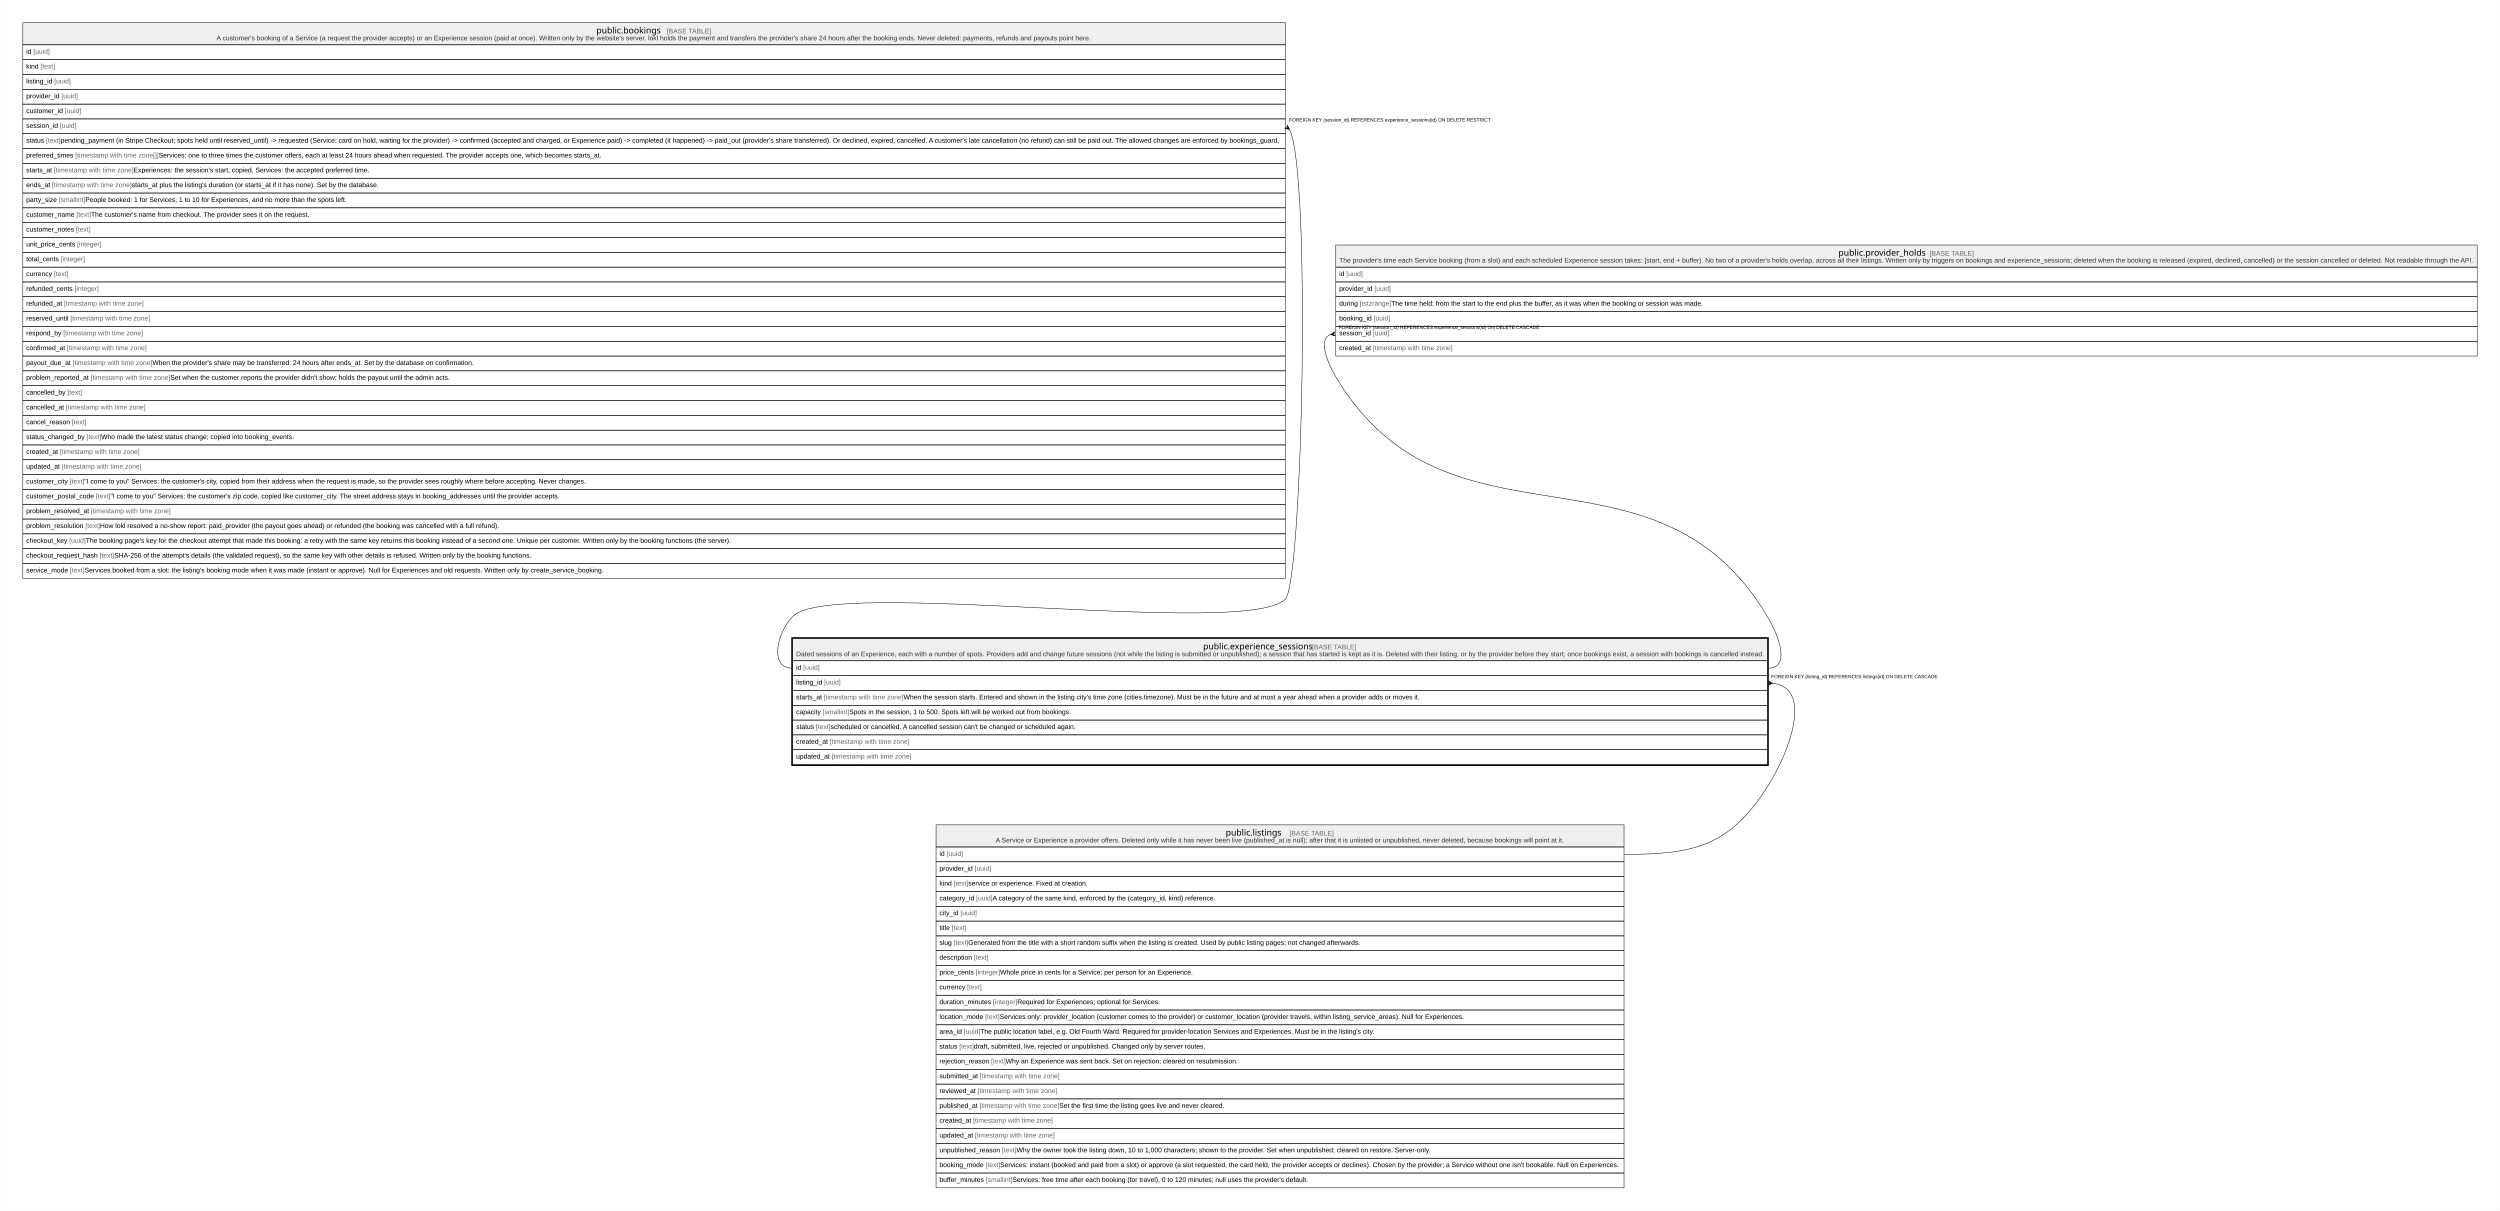
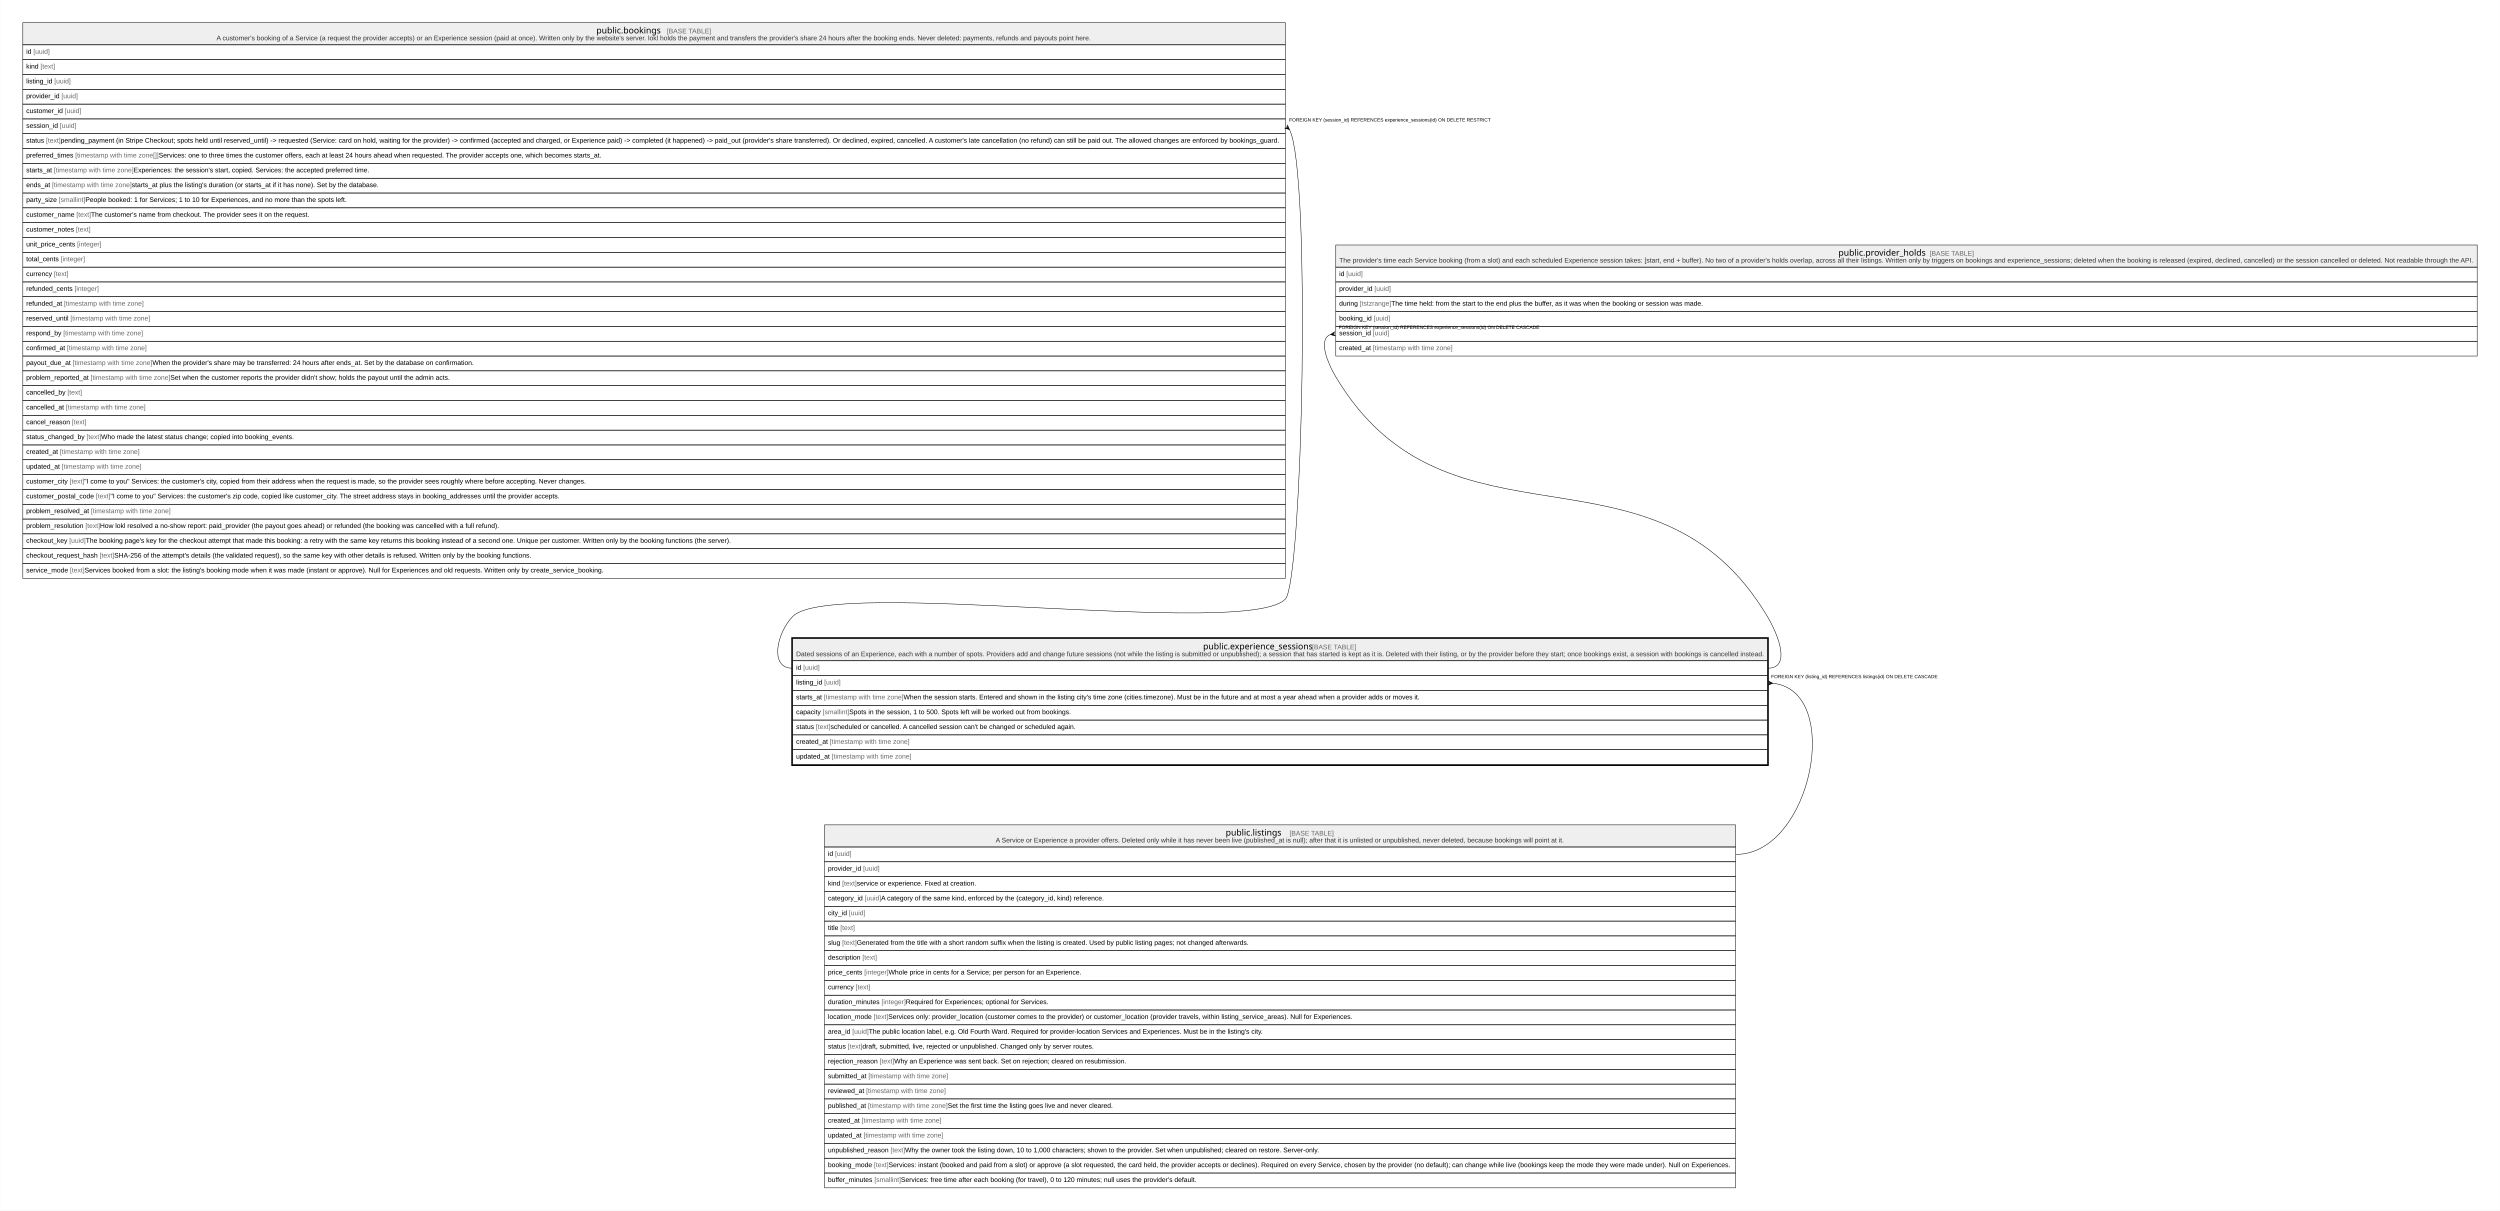
<svg xmlns="http://www.w3.org/2000/svg" width="5196pt" height="2516pt" viewBox="0.00 0.00 5195.53 2516.00">
  <g id="graph0" class="graph" transform="scale(1 1) rotate(0) translate(4 2512)">
    <polygon fill="white" stroke="none" points="-4,4 -4,-2512 5191.53,-2512 5191.53,4 -4,4" />
    <g id="node1" class="node">
      <polygon fill="#efefef" stroke="none" points="1643.39,-1138.6 1643.39,-1184.6 3669.02,-1184.6 3669.02,-1138.6 1643.39,-1138.6" />
      <polygon fill="none" stroke="black" points="1643.39,-1138.6 1643.39,-1184.6 3669.02,-1184.6 3669.02,-1138.6 1643.39,-1138.6" />
      <text text-anchor="start" x="2496.24" y="-1162.4" font-family="Arial Bold" font-size="18.00">public.experience_sessions</text>
      <text text-anchor="start" x="2691.68" y="-1162.4" font-family="Arial" font-size="14.00">    </text>
      <text text-anchor="start" x="2722.8" y="-1162.4" font-family="Arial" font-size="14.00" fill="#666666">[BASE TABLE]</text>
      <text text-anchor="start" x="1650.39" y="-1148" font-family="Arial" font-size="14.00" fill="#333333">Dated sessions of an Experience, each with a number of spots. Providers add and change future sessions (not while the listing is submitted or unpublished); a session that has started is kept as it is. Deleted with their listing, or by the provider before they start; once bookings exist, a session with bookings is cancelled instead.</text>
      <polygon fill="none" stroke="black" points="1643.39,-1107.8 1643.39,-1138.6 3669.02,-1138.6 3669.02,-1107.8 1643.39,-1107.8" />
      <text text-anchor="start" x="1650.39" y="-1120" font-family="Arial" font-size="14.00">id </text>
      <text text-anchor="start" x="1665.17" y="-1120" font-family="Arial" font-size="14.00" fill="#666666">[uuid]</text>
      <polygon fill="none" stroke="black" points="1643.39,-1077 1643.39,-1107.8 3669.02,-1107.8 3669.02,-1077 1643.39,-1077" />
      <text text-anchor="start" x="1650.39" y="-1089.2" font-family="Arial" font-size="14.00">listing_id </text>
      <text text-anchor="start" x="1708.75" y="-1089.2" font-family="Arial" font-size="14.00" fill="#666666">[uuid]</text>
      <polygon fill="none" stroke="black" points="1643.39,-1046.2 1643.39,-1077 3669.02,-1077 3669.02,-1046.2 1643.39,-1046.2" />
      <text text-anchor="start" x="1650.39" y="-1058.4" font-family="Arial" font-size="14.00">starts_at </text>
      <text text-anchor="start" x="1707.96" y="-1058.4" font-family="Arial" font-size="14.00" fill="#666666">[timestamp with time zone]</text>
      <text text-anchor="start" x="1873.69" y="-1058.4" font-family="Arial" font-size="14.00"> When the session starts. Entered and shown in the listing city's time zone (cities.timezone). Must be in the future and at most a year ahead when a provider adds or moves it.</text>
      <polygon fill="none" stroke="black" points="1643.39,-1015.4 1643.39,-1046.2 3669.02,-1046.2 3669.02,-1015.4 1643.39,-1015.4" />
      <text text-anchor="start" x="1650.39" y="-1027.6" font-family="Arial" font-size="14.00">capacity </text>
      <text text-anchor="start" x="1705.63" y="-1027.6" font-family="Arial" font-size="14.00" fill="#666666">[smallint]</text>
      <text text-anchor="start" x="1760.87" y="-1027.6" font-family="Arial" font-size="14.00"> Spots in the session, 1 to 500. Spots left will be worked out from bookings.</text>
      <polygon fill="none" stroke="black" points="1643.39,-984.6 1643.39,-1015.4 3669.02,-1015.4 3669.02,-984.6 1643.39,-984.6" />
      <text text-anchor="start" x="1650.39" y="-996.8" font-family="Arial" font-size="14.00">status </text>
      <text text-anchor="start" x="1691.63" y="-996.8" font-family="Arial" font-size="14.00" fill="#666666">[text]</text>
      <text text-anchor="start" x="1721.97" y="-996.8" font-family="Arial" font-size="14.00"> scheduled or cancelled. A cancelled session can't be changed or scheduled again.</text>
      <polygon fill="none" stroke="black" points="1643.39,-953.8 1643.39,-984.6 3669.02,-984.6 3669.02,-953.8 1643.39,-953.8" />
      <text text-anchor="start" x="1650.39" y="-966" font-family="Arial" font-size="14.00">created_at </text>
      <text text-anchor="start" x="1720.43" y="-966" font-family="Arial" font-size="14.00" fill="#666666">[timestamp with time zone]</text>
      <polygon fill="none" stroke="black" points="1643.39,-923 1643.39,-953.8 3669.02,-953.8 3669.02,-923 1643.39,-923" />
      <text text-anchor="start" x="1650.39" y="-935.2" font-family="Arial" font-size="14.00">updated_at </text>
      <text text-anchor="start" x="1724.34" y="-935.2" font-family="Arial" font-size="14.00" fill="#666666">[timestamp with time zone]</text>
      <polygon fill="none" stroke="black" stroke-width="3" points="1641.89,-921.5 1641.89,-1186.1 3670.52,-1186.1 3670.52,-921.5 1641.89,-921.5" />
    </g>
    <g id="node4" class="node">
-       <polygon fill="#efefef" stroke="none" points="1941.25,-751.6 1941.25,-797.6 3371.15,-797.6 3371.15,-751.6 1941.25,-751.6" />
-       <polygon fill="none" stroke="black" points="1941.25,-751.6 1941.25,-797.6 3371.15,-797.6 3371.15,-751.6 1941.25,-751.6" />
+       <polygon fill="#efefef" stroke="none" points="1709.52,-751.6 1709.52,-797.6 3602.89,-797.6 3602.89,-751.6 1709.52,-751.6" />
+       <polygon fill="none" stroke="black" points="1709.52,-751.6 1709.52,-797.6 3602.89,-797.6 3602.89,-751.6 1709.52,-751.6" />
      <text text-anchor="start" x="2543.21" y="-775.4" font-family="Arial Bold" font-size="18.00">public.listings</text>
      <text text-anchor="start" x="2644.71" y="-775.4" font-family="Arial" font-size="14.00">    </text>
      <text text-anchor="start" x="2675.83" y="-775.4" font-family="Arial" font-size="14.00" fill="#666666">[BASE TABLE]</text>
      <text text-anchor="start" x="2065.15" y="-761" font-family="Arial" font-size="14.00" fill="#333333">A Service or Experience a provider offers. Deleted only while it has never been live (published_at is null); after that it is unlisted or unpublished, never deleted, because bookings will point at it.</text>
-       <polygon fill="none" stroke="black" points="1941.25,-720.8 1941.25,-751.6 3371.15,-751.6 3371.15,-720.8 1941.25,-720.8" />
-       <text text-anchor="start" x="1948.25" y="-733" font-family="Arial" font-size="14.00">id </text>
-       <text text-anchor="start" x="1963.04" y="-733" font-family="Arial" font-size="14.00" fill="#666666">[uuid]</text>
-       <polygon fill="none" stroke="black" points="1941.25,-690 1941.25,-720.8 3371.15,-720.8 3371.15,-690 1941.25,-690" />
-       <text text-anchor="start" x="1948.25" y="-702.2" font-family="Arial" font-size="14.00">provider_id </text>
-       <text text-anchor="start" x="2021.41" y="-702.2" font-family="Arial" font-size="14.00" fill="#666666">[uuid]</text>
-       <polygon fill="none" stroke="black" points="1941.25,-659.2 1941.25,-690 3371.15,-690 3371.15,-659.2 1941.25,-659.2" />
-       <text text-anchor="start" x="1948.25" y="-671.4" font-family="Arial" font-size="14.00">kind </text>
-       <text text-anchor="start" x="1977.83" y="-671.4" font-family="Arial" font-size="14.00" fill="#666666">[text]</text>
-       <text text-anchor="start" x="2008.17" y="-671.4" font-family="Arial" font-size="14.00"> service or experience. Fixed at creation.</text>
-       <polygon fill="none" stroke="black" points="1941.25,-628.4 1941.25,-659.2 3371.15,-659.2 3371.15,-628.4 1941.25,-628.4" />
-       <text text-anchor="start" x="1948.25" y="-640.6" font-family="Arial" font-size="14.00">category_id </text>
-       <text text-anchor="start" x="2024.52" y="-640.6" font-family="Arial" font-size="14.00" fill="#666666">[uuid]</text>
-       <text text-anchor="start" x="2058.77" y="-640.6" font-family="Arial" font-size="14.00"> A category of the same kind, enforced by the (category_id, kind) reference.</text>
-       <polygon fill="none" stroke="black" points="1941.25,-597.6 1941.25,-628.4 3371.15,-628.4 3371.15,-597.6 1941.25,-597.6" />
-       <text text-anchor="start" x="1948.25" y="-609.8" font-family="Arial" font-size="14.00">city_id </text>
-       <text text-anchor="start" x="1991.83" y="-609.8" font-family="Arial" font-size="14.00" fill="#666666">[uuid]</text>
-       <polygon fill="none" stroke="black" points="1941.25,-566.8 1941.25,-597.6 3371.15,-597.6 3371.15,-566.8 1941.25,-566.8" />
-       <text text-anchor="start" x="1948.25" y="-579" font-family="Arial" font-size="14.00">title </text>
-       <text text-anchor="start" x="1973.93" y="-579" font-family="Arial" font-size="14.00" fill="#666666">[text]</text>
-       <polygon fill="none" stroke="black" points="1941.25,-536 1941.25,-566.8 3371.15,-566.8 3371.15,-536 1941.25,-536" />
-       <text text-anchor="start" x="1948.25" y="-548.2" font-family="Arial" font-size="14.00">slug </text>
-       <text text-anchor="start" x="1977.83" y="-548.2" font-family="Arial" font-size="14.00" fill="#666666">[text]</text>
-       <text text-anchor="start" x="2008.17" y="-548.2" font-family="Arial" font-size="14.00"> Generated from the title with a short random suffix when the listing is created. Used by public listing pages; not changed afterwards.</text>
-       <polygon fill="none" stroke="black" points="1941.25,-505.2 1941.25,-536 3371.15,-536 3371.15,-505.2 1941.25,-505.2" />
-       <text text-anchor="start" x="1948.25" y="-517.4" font-family="Arial" font-size="14.00">description </text>
-       <text text-anchor="start" x="2019.85" y="-517.4" font-family="Arial" font-size="14.00" fill="#666666">[text]</text>
-       <polygon fill="none" stroke="black" points="1941.25,-474.4 1941.25,-505.2 3371.15,-505.2 3371.15,-474.4 1941.25,-474.4" />
-       <text text-anchor="start" x="1948.25" y="-486.6" font-family="Arial" font-size="14.00">price_cents </text>
-       <text text-anchor="start" x="2023.74" y="-486.6" font-family="Arial" font-size="14.00" fill="#666666">[integer]</text>
-       <text text-anchor="start" x="2074.32" y="-486.6" font-family="Arial" font-size="14.00"> Whole price in cents for a Service; per person for an Experience.</text>
-       <polygon fill="none" stroke="black" points="1941.25,-443.6 1941.25,-474.4 3371.15,-474.4 3371.15,-443.6 1941.25,-443.6" />
-       <text text-anchor="start" x="1948.25" y="-455.8" font-family="Arial" font-size="14.00">currency </text>
-       <text text-anchor="start" x="2005.83" y="-455.8" font-family="Arial" font-size="14.00" fill="#666666">[text]</text>
-       <polygon fill="none" stroke="black" points="1941.25,-412.8 1941.25,-443.6 3371.15,-443.6 3371.15,-412.8 1941.25,-412.8" />
-       <text text-anchor="start" x="1948.25" y="-425" font-family="Arial" font-size="14.00">duration_minutes </text>
-       <text text-anchor="start" x="2059.54" y="-425" font-family="Arial" font-size="14.00" fill="#666666">[integer]</text>
-       <text text-anchor="start" x="2110.13" y="-425" font-family="Arial" font-size="14.00"> Required for Experiences; optional for Services.</text>
-       <polygon fill="none" stroke="black" points="1941.25,-382 1941.25,-412.8 3371.15,-412.8 3371.15,-382 1941.25,-382" />
-       <text text-anchor="start" x="1948.25" y="-394.2" font-family="Arial" font-size="14.00">location_mode </text>
-       <text text-anchor="start" x="2043.21" y="-394.2" font-family="Arial" font-size="14.00" fill="#666666">[text]</text>
-       <text text-anchor="start" x="2073.55" y="-394.2" font-family="Arial" font-size="14.00"> Services only: provider_location (customer comes to the provider) or customer_location (provider travels, within listing_service_areas). Null for Experiences.</text>
-       <polygon fill="none" stroke="black" points="1941.25,-351.2 1941.25,-382 3371.15,-382 3371.15,-351.2 1941.25,-351.2" />
-       <text text-anchor="start" x="1948.25" y="-363.4" font-family="Arial" font-size="14.00">area_id </text>
-       <text text-anchor="start" x="1998.85" y="-363.4" font-family="Arial" font-size="14.00" fill="#666666">[uuid]</text>
-       <text text-anchor="start" x="2033.1" y="-363.4" font-family="Arial" font-size="14.00"> The public location label, e.g. Old Fourth Ward. Required for provider-location Services and Experiences. Must be in the listing's city.</text>
-       <polygon fill="none" stroke="black" points="1941.25,-320.4 1941.25,-351.2 3371.15,-351.2 3371.15,-320.4 1941.25,-320.4" />
-       <text text-anchor="start" x="1948.25" y="-332.6" font-family="Arial" font-size="14.00">status </text>
-       <text text-anchor="start" x="1989.5" y="-332.6" font-family="Arial" font-size="14.00" fill="#666666">[text]</text>
-       <text text-anchor="start" x="2019.84" y="-332.6" font-family="Arial" font-size="14.00"> draft, submitted, live, rejected or unpublished. Changed only by server routes.</text>
-       <polygon fill="none" stroke="black" points="1941.25,-289.6 1941.25,-320.4 3371.15,-320.4 3371.15,-289.6 1941.25,-289.6" />
-       <text text-anchor="start" x="1948.25" y="-301.8" font-family="Arial" font-size="14.00">rejection_reason </text>
-       <text text-anchor="start" x="2055.65" y="-301.8" font-family="Arial" font-size="14.00" fill="#666666">[text]</text>
-       <text text-anchor="start" x="2086" y="-301.8" font-family="Arial" font-size="14.00"> Why an Experience was sent back. Set on rejection; cleared on resubmission.</text>
-       <polygon fill="none" stroke="black" points="1941.25,-258.8 1941.25,-289.6 3371.15,-289.6 3371.15,-258.8 1941.25,-258.8" />
-       <text text-anchor="start" x="1948.25" y="-271" font-family="Arial" font-size="14.00">submitted_at </text>
-       <text text-anchor="start" x="2032.3" y="-271" font-family="Arial" font-size="14.00" fill="#666666">[timestamp with time zone]</text>
-       <polygon fill="none" stroke="black" points="1941.25,-228 1941.25,-258.8 3371.15,-258.8 3371.15,-228 1941.25,-228" />
-       <text text-anchor="start" x="1948.25" y="-240.2" font-family="Arial" font-size="14.00">reviewed_at </text>
-       <text text-anchor="start" x="2027.63" y="-240.2" font-family="Arial" font-size="14.00" fill="#666666">[timestamp with time zone]</text>
-       <polygon fill="none" stroke="black" points="1941.25,-197.2 1941.25,-228 3371.15,-228 3371.15,-197.2 1941.25,-197.2" />
-       <text text-anchor="start" x="1948.25" y="-209.4" font-family="Arial" font-size="14.00">published_at </text>
-       <text text-anchor="start" x="2031.54" y="-209.4" font-family="Arial" font-size="14.00" fill="#666666">[timestamp with time zone]</text>
-       <text text-anchor="start" x="2197.27" y="-209.4" font-family="Arial" font-size="14.00"> Set the first time the listing goes live and never cleared.</text>
-       <polygon fill="none" stroke="black" points="1941.25,-166.4 1941.25,-197.2 3371.15,-197.2 3371.15,-166.4 1941.25,-166.4" />
-       <text text-anchor="start" x="1948.25" y="-178.6" font-family="Arial" font-size="14.00">created_at </text>
-       <text text-anchor="start" x="2018.3" y="-178.6" font-family="Arial" font-size="14.00" fill="#666666">[timestamp with time zone]</text>
-       <polygon fill="none" stroke="black" points="1941.25,-135.6 1941.25,-166.4 3371.15,-166.4 3371.15,-135.6 1941.25,-135.6" />
-       <text text-anchor="start" x="1948.25" y="-147.8" font-family="Arial" font-size="14.00">updated_at </text>
-       <text text-anchor="start" x="2022.21" y="-147.8" font-family="Arial" font-size="14.00" fill="#666666">[timestamp with time zone]</text>
-       <polygon fill="none" stroke="black" points="1941.25,-104.8 1941.25,-135.6 3371.15,-135.6 3371.15,-104.8 1941.25,-104.8" />
-       <text text-anchor="start" x="1948.25" y="-117" font-family="Arial" font-size="14.00">unpublished_reason </text>
-       <text text-anchor="start" x="2078.25" y="-117" font-family="Arial" font-size="14.00" fill="#666666">[text]</text>
-       <text text-anchor="start" x="2108.59" y="-117" font-family="Arial" font-size="14.00"> Why the owner took the listing down, 10 to 1,000 characters; shown to the provider. Set when unpublished; cleared on restore. Server-only.</text>
-       <polygon fill="none" stroke="black" points="1941.25,-74 1941.25,-104.8 3371.15,-104.8 3371.15,-74 1941.25,-74" />
-       <text text-anchor="start" x="1948.25" y="-86.2" font-family="Arial" font-size="14.00">booking_mode </text>
-       <text text-anchor="start" x="2043.99" y="-86.2" font-family="Arial" font-size="14.00" fill="#666666">[text]</text>
-       <text text-anchor="start" x="2074.34" y="-86.2" font-family="Arial" font-size="14.00"> Services: instant (booked and paid from a slot) or approve (a slot requested, the card held, the provider accepts or declines). Chosen by the provider; a Service without one isn't bookable. Null on Experiences.</text>
-       <polygon fill="none" stroke="black" points="1941.25,-43.2 1941.25,-74 3371.15,-74 3371.15,-43.2 1941.25,-43.2" />
-       <text text-anchor="start" x="1948.25" y="-55.4" font-family="Arial" font-size="14.00">buffer_minutes </text>
-       <text text-anchor="start" x="2044.75" y="-55.4" font-family="Arial" font-size="14.00" fill="#666666">[smallint]</text>
-       <text text-anchor="start" x="2099.98" y="-55.4" font-family="Arial" font-size="14.00"> Services: free time after each booking (for travel), 0 to 120 minutes; null uses the provider's default.</text>
+       <polygon fill="none" stroke="black" points="1709.52,-720.8 1709.52,-751.6 3602.89,-751.6 3602.89,-720.8 1709.52,-720.8" />
+       <text text-anchor="start" x="1716.52" y="-733" font-family="Arial" font-size="14.00">id </text>
+       <text text-anchor="start" x="1731.31" y="-733" font-family="Arial" font-size="14.00" fill="#666666">[uuid]</text>
+       <polygon fill="none" stroke="black" points="1709.52,-690 1709.52,-720.8 3602.89,-720.8 3602.89,-690 1709.52,-690" />
+       <text text-anchor="start" x="1716.52" y="-702.2" font-family="Arial" font-size="14.00">provider_id </text>
+       <text text-anchor="start" x="1789.67" y="-702.2" font-family="Arial" font-size="14.00" fill="#666666">[uuid]</text>
+       <polygon fill="none" stroke="black" points="1709.52,-659.2 1709.52,-690 3602.89,-690 3602.89,-659.2 1709.52,-659.2" />
+       <text text-anchor="start" x="1716.52" y="-671.4" font-family="Arial" font-size="14.00">kind </text>
+       <text text-anchor="start" x="1746.09" y="-671.4" font-family="Arial" font-size="14.00" fill="#666666">[text]</text>
+       <text text-anchor="start" x="1776.44" y="-671.4" font-family="Arial" font-size="14.00"> service or experience. Fixed at creation.</text>
+       <polygon fill="none" stroke="black" points="1709.52,-628.4 1709.52,-659.2 3602.89,-659.2 3602.89,-628.4 1709.52,-628.4" />
+       <text text-anchor="start" x="1716.52" y="-640.6" font-family="Arial" font-size="14.00">category_id </text>
+       <text text-anchor="start" x="1792.79" y="-640.6" font-family="Arial" font-size="14.00" fill="#666666">[uuid]</text>
+       <text text-anchor="start" x="1827.04" y="-640.6" font-family="Arial" font-size="14.00"> A category of the same kind, enforced by the (category_id, kind) reference.</text>
+       <polygon fill="none" stroke="black" points="1709.52,-597.6 1709.52,-628.4 3602.89,-628.4 3602.89,-597.6 1709.52,-597.6" />
+       <text text-anchor="start" x="1716.52" y="-609.8" font-family="Arial" font-size="14.00">city_id </text>
+       <text text-anchor="start" x="1760.09" y="-609.8" font-family="Arial" font-size="14.00" fill="#666666">[uuid]</text>
+       <polygon fill="none" stroke="black" points="1709.52,-566.8 1709.52,-597.6 3602.89,-597.6 3602.89,-566.8 1709.52,-566.8" />
+       <text text-anchor="start" x="1716.52" y="-579" font-family="Arial" font-size="14.00">title </text>
+       <text text-anchor="start" x="1742.2" y="-579" font-family="Arial" font-size="14.00" fill="#666666">[text]</text>
+       <polygon fill="none" stroke="black" points="1709.52,-536 1709.52,-566.8 3602.89,-566.8 3602.89,-536 1709.52,-536" />
+       <text text-anchor="start" x="1716.52" y="-548.2" font-family="Arial" font-size="14.00">slug </text>
+       <text text-anchor="start" x="1746.09" y="-548.2" font-family="Arial" font-size="14.00" fill="#666666">[text]</text>
+       <text text-anchor="start" x="1776.44" y="-548.2" font-family="Arial" font-size="14.00"> Generated from the title with a short random suffix when the listing is created. Used by public listing pages; not changed afterwards.</text>
+       <polygon fill="none" stroke="black" points="1709.52,-505.2 1709.52,-536 3602.89,-536 3602.89,-505.2 1709.52,-505.2" />
+       <text text-anchor="start" x="1716.52" y="-517.4" font-family="Arial" font-size="14.00">description </text>
+       <text text-anchor="start" x="1788.11" y="-517.4" font-family="Arial" font-size="14.00" fill="#666666">[text]</text>
+       <polygon fill="none" stroke="black" points="1709.52,-474.4 1709.52,-505.2 3602.89,-505.2 3602.89,-474.4 1709.52,-474.4" />
+       <text text-anchor="start" x="1716.52" y="-486.6" font-family="Arial" font-size="14.00">price_cents </text>
+       <text text-anchor="start" x="1792" y="-486.6" font-family="Arial" font-size="14.00" fill="#666666">[integer]</text>
+       <text text-anchor="start" x="1842.59" y="-486.6" font-family="Arial" font-size="14.00"> Whole price in cents for a Service; per person for an Experience.</text>
+       <polygon fill="none" stroke="black" points="1709.52,-443.6 1709.52,-474.4 3602.89,-474.4 3602.89,-443.6 1709.52,-443.6" />
+       <text text-anchor="start" x="1716.52" y="-455.8" font-family="Arial" font-size="14.00">currency </text>
+       <text text-anchor="start" x="1774.09" y="-455.8" font-family="Arial" font-size="14.00" fill="#666666">[text]</text>
+       <polygon fill="none" stroke="black" points="1709.52,-412.8 1709.52,-443.6 3602.89,-443.6 3602.89,-412.8 1709.52,-412.8" />
+       <text text-anchor="start" x="1716.52" y="-425" font-family="Arial" font-size="14.00">duration_minutes </text>
+       <text text-anchor="start" x="1827.81" y="-425" font-family="Arial" font-size="14.00" fill="#666666">[integer]</text>
+       <text text-anchor="start" x="1878.39" y="-425" font-family="Arial" font-size="14.00"> Required for Experiences; optional for Services.</text>
+       <polygon fill="none" stroke="black" points="1709.52,-382 1709.52,-412.8 3602.89,-412.8 3602.89,-382 1709.52,-382" />
+       <text text-anchor="start" x="1716.52" y="-394.2" font-family="Arial" font-size="14.00">location_mode </text>
+       <text text-anchor="start" x="1811.47" y="-394.2" font-family="Arial" font-size="14.00" fill="#666666">[text]</text>
+       <text text-anchor="start" x="1841.82" y="-394.2" font-family="Arial" font-size="14.00"> Services only: provider_location (customer comes to the provider) or customer_location (provider travels, within listing_service_areas). Null for Experiences.</text>
+       <polygon fill="none" stroke="black" points="1709.52,-351.2 1709.52,-382 3602.89,-382 3602.89,-351.2 1709.52,-351.2" />
+       <text text-anchor="start" x="1716.52" y="-363.4" font-family="Arial" font-size="14.00">area_id </text>
+       <text text-anchor="start" x="1767.11" y="-363.4" font-family="Arial" font-size="14.00" fill="#666666">[uuid]</text>
+       <text text-anchor="start" x="1801.36" y="-363.4" font-family="Arial" font-size="14.00"> The public location label, e.g. Old Fourth Ward. Required for provider-location Services and Experiences. Must be in the listing's city.</text>
+       <polygon fill="none" stroke="black" points="1709.52,-320.4 1709.52,-351.2 3602.89,-351.2 3602.89,-320.4 1709.52,-320.4" />
+       <text text-anchor="start" x="1716.52" y="-332.6" font-family="Arial" font-size="14.00">status </text>
+       <text text-anchor="start" x="1757.76" y="-332.6" font-family="Arial" font-size="14.00" fill="#666666">[text]</text>
+       <text text-anchor="start" x="1788.11" y="-332.6" font-family="Arial" font-size="14.00"> draft, submitted, live, rejected or unpublished. Changed only by server routes.</text>
+       <polygon fill="none" stroke="black" points="1709.52,-289.6 1709.52,-320.4 3602.89,-320.4 3602.89,-289.6 1709.52,-289.6" />
+       <text text-anchor="start" x="1716.52" y="-301.8" font-family="Arial" font-size="14.00">rejection_reason </text>
+       <text text-anchor="start" x="1823.92" y="-301.8" font-family="Arial" font-size="14.00" fill="#666666">[text]</text>
+       <text text-anchor="start" x="1854.26" y="-301.8" font-family="Arial" font-size="14.00"> Why an Experience was sent back. Set on rejection; cleared on resubmission.</text>
+       <polygon fill="none" stroke="black" points="1709.52,-258.8 1709.52,-289.6 3602.89,-289.6 3602.89,-258.8 1709.52,-258.8" />
+       <text text-anchor="start" x="1716.52" y="-271" font-family="Arial" font-size="14.00">submitted_at </text>
+       <text text-anchor="start" x="1800.57" y="-271" font-family="Arial" font-size="14.00" fill="#666666">[timestamp with time zone]</text>
+       <polygon fill="none" stroke="black" points="1709.52,-228 1709.52,-258.8 3602.89,-258.8 3602.89,-228 1709.52,-228" />
+       <text text-anchor="start" x="1716.52" y="-240.2" font-family="Arial" font-size="14.00">reviewed_at </text>
+       <text text-anchor="start" x="1795.9" y="-240.2" font-family="Arial" font-size="14.00" fill="#666666">[timestamp with time zone]</text>
+       <polygon fill="none" stroke="black" points="1709.52,-197.2 1709.52,-228 3602.89,-228 3602.89,-197.2 1709.52,-197.2" />
+       <text text-anchor="start" x="1716.52" y="-209.4" font-family="Arial" font-size="14.00">published_at </text>
+       <text text-anchor="start" x="1799.81" y="-209.4" font-family="Arial" font-size="14.00" fill="#666666">[timestamp with time zone]</text>
+       <text text-anchor="start" x="1965.53" y="-209.4" font-family="Arial" font-size="14.00"> Set the first time the listing goes live and never cleared.</text>
+       <polygon fill="none" stroke="black" points="1709.52,-166.4 1709.52,-197.2 3602.89,-197.2 3602.89,-166.4 1709.52,-166.4" />
+       <text text-anchor="start" x="1716.52" y="-178.6" font-family="Arial" font-size="14.00">created_at </text>
+       <text text-anchor="start" x="1786.57" y="-178.6" font-family="Arial" font-size="14.00" fill="#666666">[timestamp with time zone]</text>
+       <polygon fill="none" stroke="black" points="1709.52,-135.6 1709.52,-166.4 3602.89,-166.4 3602.89,-135.6 1709.52,-135.6" />
+       <text text-anchor="start" x="1716.52" y="-147.8" font-family="Arial" font-size="14.00">updated_at </text>
+       <text text-anchor="start" x="1790.48" y="-147.8" font-family="Arial" font-size="14.00" fill="#666666">[timestamp with time zone]</text>
+       <polygon fill="none" stroke="black" points="1709.52,-104.8 1709.52,-135.6 3602.89,-135.6 3602.89,-104.8 1709.52,-104.8" />
+       <text text-anchor="start" x="1716.52" y="-117" font-family="Arial" font-size="14.00">unpublished_reason </text>
+       <text text-anchor="start" x="1846.51" y="-117" font-family="Arial" font-size="14.00" fill="#666666">[text]</text>
+       <text text-anchor="start" x="1876.86" y="-117" font-family="Arial" font-size="14.00"> Why the owner took the listing down, 10 to 1,000 characters; shown to the provider. Set when unpublished; cleared on restore. Server-only.</text>
+       <polygon fill="none" stroke="black" points="1709.52,-74 1709.52,-104.8 3602.89,-104.8 3602.89,-74 1709.52,-74" />
+       <text text-anchor="start" x="1716.52" y="-86.2" font-family="Arial" font-size="14.00">booking_mode </text>
+       <text text-anchor="start" x="1812.26" y="-86.2" font-family="Arial" font-size="14.00" fill="#666666">[text]</text>
+       <text text-anchor="start" x="1842.6" y="-86.2" font-family="Arial" font-size="14.00"> Services: instant (booked and paid from a slot) or approve (a slot requested, the card held, the provider accepts or declines). Required on every Service, chosen by the provider (no default); can change while live (bookings keep the mode they were made under). Null on Experiences.</text>
+       <polygon fill="none" stroke="black" points="1709.52,-43.2 1709.52,-74 3602.89,-74 3602.89,-43.2 1709.52,-43.2" />
+       <text text-anchor="start" x="1716.52" y="-55.4" font-family="Arial" font-size="14.00">buffer_minutes </text>
+       <text text-anchor="start" x="1813.02" y="-55.4" font-family="Arial" font-size="14.00" fill="#666666">[smallint]</text>
+       <text text-anchor="start" x="1868.25" y="-55.4" font-family="Arial" font-size="14.00"> Services: free time after each booking (for travel), 0 to 120 minutes; null uses the provider's default.</text>
    </g>
    <g id="edge3" class="edge">
-       <path fill="none" stroke="black" d="M3680.37,-1091.82C3762.38,-1082.21 3718.5,-954.57 3669.02,-876.8 3590.67,-753.62 3518.15,-736.2 3372.15,-736.2" />
-       <polygon fill="black" stroke="black" points="3680.34,-1091.83 3670.11,-1087.89 3675.02,-1092.12 3670.69,-1092.36 3670.69,-1092.36 3670.69,-1092.36 3675.02,-1092.12 3670.61,-1096.87 3680.34,-1091.83" />
+       <path fill="none" stroke="black" d="M3680.09,-1091.91C3828.15,-1077.26 3761.45,-736.2 3603.89,-736.2" />
+       <polygon fill="black" stroke="black" points="3680.35,-1091.9 3670.14,-1087.89 3675.02,-1092.16 3670.69,-1092.37 3670.69,-1092.37 3670.69,-1092.37 3675.02,-1092.16 3670.57,-1096.88 3680.35,-1091.9" />
      <text text-anchor="start" x="3677.02" y="-1102.4" font-family="Arial" font-size="10.00">FOREIGN KEY (listing_id) REFERENCES listings(id) ON DELETE CASCADE</text>
    </g>
    <g id="node2" class="node">
      <polygon fill="#efefef" stroke="none" points="43.2,-2418.8 43.2,-2464.8 2667.21,-2464.8 2667.21,-2418.8 43.2,-2418.8" />
      <polygon fill="none" stroke="black" points="43.2,-2418.8 43.2,-2464.8 2667.21,-2464.8 2667.21,-2418.8 43.2,-2418.8" />
      <text text-anchor="start" x="1235.21" y="-2442.6" font-family="Arial Bold" font-size="18.00">public.bookings</text>
      <text text-anchor="start" x="1350.71" y="-2442.6" font-family="Arial" font-size="14.00">    </text>
      <text text-anchor="start" x="1381.83" y="-2442.6" font-family="Arial" font-size="14.00" fill="#666666">[BASE TABLE]</text>
      <text text-anchor="start" x="445.76" y="-2428.2" font-family="Arial" font-size="14.00" fill="#333333">A customer's booking of a Service (a request the provider accepts) or an Experience session (paid at once). Written only by the website's server. lokl holds the payment and transfers the provider's share 24 hours after the booking ends. Never deleted: payments, refunds and payouts point here.</text>
      <polygon fill="none" stroke="black" points="43.2,-2388 43.2,-2418.8 2667.21,-2418.8 2667.21,-2388 43.2,-2388" />
      <text text-anchor="start" x="50.2" y="-2400.2" font-family="Arial" font-size="14.00">id </text>
      <text text-anchor="start" x="64.99" y="-2400.2" font-family="Arial" font-size="14.00" fill="#666666">[uuid]</text>
      <polygon fill="none" stroke="black" points="43.2,-2357.2 43.2,-2388 2667.21,-2388 2667.21,-2357.2 43.2,-2357.2" />
      <text text-anchor="start" x="50.2" y="-2369.4" font-family="Arial" font-size="14.00">kind </text>
      <text text-anchor="start" x="79.77" y="-2369.4" font-family="Arial" font-size="14.00" fill="#666666">[text]</text>
      <polygon fill="none" stroke="black" points="43.2,-2326.4 43.2,-2357.2 2667.21,-2357.2 2667.21,-2326.4 43.2,-2326.4" />
      <text text-anchor="start" x="50.2" y="-2338.6" font-family="Arial" font-size="14.00">listing_id </text>
      <text text-anchor="start" x="108.57" y="-2338.6" font-family="Arial" font-size="14.00" fill="#666666">[uuid]</text>
      <polygon fill="none" stroke="black" points="43.2,-2295.6 43.2,-2326.4 2667.21,-2326.4 2667.21,-2295.6 43.2,-2295.6" />
      <text text-anchor="start" x="50.2" y="-2307.8" font-family="Arial" font-size="14.00">provider_id </text>
      <text text-anchor="start" x="123.35" y="-2307.8" font-family="Arial" font-size="14.00" fill="#666666">[uuid]</text>
      <polygon fill="none" stroke="black" points="43.2,-2264.8 43.2,-2295.6 2667.21,-2295.6 2667.21,-2264.8 43.2,-2264.8" />
      <text text-anchor="start" x="50.2" y="-2277" font-family="Arial" font-size="14.00">customer_id </text>
      <text text-anchor="start" x="130.34" y="-2277" font-family="Arial" font-size="14.00" fill="#666666">[uuid]</text>
      <polygon fill="none" stroke="black" points="43.2,-2234 43.2,-2264.8 2667.21,-2264.8 2667.21,-2234 43.2,-2234" />
      <text text-anchor="start" x="50.2" y="-2246.2" font-family="Arial" font-size="14.00">session_id </text>
      <text text-anchor="start" x="120.24" y="-2246.2" font-family="Arial" font-size="14.00" fill="#666666">[uuid]</text>
      <polygon fill="none" stroke="black" points="43.2,-2203.2 43.2,-2234 2667.21,-2234 2667.21,-2203.2 43.2,-2203.2" />
      <text text-anchor="start" x="50.2" y="-2215.4" font-family="Arial" font-size="14.00">status </text>
      <text text-anchor="start" x="91.44" y="-2215.4" font-family="Arial" font-size="14.00" fill="#666666">[text]</text>
      <text text-anchor="start" x="121.79" y="-2215.4" font-family="Arial" font-size="14.00"> pending_payment (in Stripe Checkout; spots held until reserved_until) -&gt; requested (Service: card on hold, waiting for the provider) -&gt; confirmed (accepted and charged, or Experience paid) -&gt; completed (it happened) -&gt; paid_out (provider's share transferred). Or declined, expired, cancelled. A customer's late cancellation (no refund) can still be paid out. The allowed changes are enforced by bookings_guard.</text>
      <polygon fill="none" stroke="black" points="43.2,-2172.4 43.2,-2203.2 2667.21,-2203.2 2667.21,-2172.4 43.2,-2172.4" />
      <text text-anchor="start" x="50.2" y="-2184.6" font-family="Arial" font-size="14.00">preferred_times </text>
      <text text-anchor="start" x="152.13" y="-2184.6" font-family="Arial" font-size="14.00" fill="#666666">[timestamp with time zone[]]</text>
      <text text-anchor="start" x="325.63" y="-2184.6" font-family="Arial" font-size="14.00"> Services: one to three times the customer offers, each at least 24 hours ahead when requested. The provider accepts one, which becomes starts_at.</text>
      <polygon fill="none" stroke="black" points="43.2,-2141.6 43.2,-2172.4 2667.21,-2172.4 2667.21,-2141.6 43.2,-2141.6" />
      <text text-anchor="start" x="50.2" y="-2153.8" font-family="Arial" font-size="14.00">starts_at </text>
      <text text-anchor="start" x="107.78" y="-2153.8" font-family="Arial" font-size="14.00" fill="#666666">[timestamp with time zone]</text>
      <text text-anchor="start" x="273.5" y="-2153.8" font-family="Arial" font-size="14.00"> Experiences: the session's start, copied. Services: the accepted preferred time.</text>
      <polygon fill="none" stroke="black" points="43.2,-2110.8 43.2,-2141.6 2667.21,-2141.6 2667.21,-2110.8 43.2,-2110.8" />
      <text text-anchor="start" x="50.2" y="-2123" font-family="Arial" font-size="14.00">ends_at </text>
      <text text-anchor="start" x="103.91" y="-2123" font-family="Arial" font-size="14.00" fill="#666666">[timestamp with time zone]</text>
      <text text-anchor="start" x="269.63" y="-2123" font-family="Arial" font-size="14.00"> starts_at plus the listing's duration (or starts_at if it has none). Set by the database.</text>
      <polygon fill="none" stroke="black" points="43.2,-2080 43.2,-2110.8 2667.21,-2110.8 2667.21,-2080 43.2,-2080" />
      <text text-anchor="start" x="50.2" y="-2092.2" font-family="Arial" font-size="14.00">party_size </text>
      <text text-anchor="start" x="117.9" y="-2092.2" font-family="Arial" font-size="14.00" fill="#666666">[smallint]</text>
      <text text-anchor="start" x="173.13" y="-2092.2" font-family="Arial" font-size="14.00"> People booked: 1 for Services; 1 to 10 for Experiences, and no more than the spots left.</text>
      <polygon fill="none" stroke="black" points="43.2,-2049.2 43.2,-2080 2667.21,-2080 2667.21,-2049.2 43.2,-2049.2" />
      <text text-anchor="start" x="50.2" y="-2061.4" font-family="Arial" font-size="14.00">customer_name </text>
      <text text-anchor="start" x="154.47" y="-2061.4" font-family="Arial" font-size="14.00" fill="#666666">[text]</text>
      <text text-anchor="start" x="184.81" y="-2061.4" font-family="Arial" font-size="14.00"> The customer's name from checkout. The provider sees it on the request.</text>
      <polygon fill="none" stroke="black" points="43.2,-2018.4 43.2,-2049.2 2667.21,-2049.2 2667.21,-2018.4 43.2,-2018.4" />
      <text text-anchor="start" x="50.2" y="-2030.6" font-family="Arial" font-size="14.00">customer_notes </text>
      <text text-anchor="start" x="153.7" y="-2030.6" font-family="Arial" font-size="14.00" fill="#666666">[text]</text>
      <polygon fill="none" stroke="black" points="43.2,-1987.6 43.2,-2018.4 2667.21,-2018.4 2667.21,-1987.6 43.2,-1987.6" />
      <text text-anchor="start" x="50.2" y="-1999.8" font-family="Arial" font-size="14.00">unit_price_cents </text>
      <text text-anchor="start" x="156.04" y="-1999.8" font-family="Arial" font-size="14.00" fill="#666666">[integer]</text>
      <polygon fill="none" stroke="black" points="43.2,-1956.8 43.2,-1987.6 2667.21,-1987.6 2667.21,-1956.8 43.2,-1956.8" />
      <text text-anchor="start" x="50.2" y="-1969" font-family="Arial" font-size="14.00">total_cents </text>
      <text text-anchor="start" x="121.8" y="-1969" font-family="Arial" font-size="14.00" fill="#666666">[integer]</text>
      <polygon fill="none" stroke="black" points="43.2,-1926 43.2,-1956.8 2667.21,-1956.8 2667.21,-1926 43.2,-1926" />
      <text text-anchor="start" x="50.2" y="-1938.2" font-family="Arial" font-size="14.00">currency </text>
      <text text-anchor="start" x="107.77" y="-1938.2" font-family="Arial" font-size="14.00" fill="#666666">[text]</text>
      <polygon fill="none" stroke="black" points="43.2,-1895.2 43.2,-1926 2667.21,-1926 2667.21,-1895.2 43.2,-1895.2" />
      <text text-anchor="start" x="50.2" y="-1907.4" font-family="Arial" font-size="14.00">refunded_cents </text>
      <text text-anchor="start" x="150.61" y="-1907.4" font-family="Arial" font-size="14.00" fill="#666666">[integer]</text>
      <polygon fill="none" stroke="black" points="43.2,-1864.4 43.2,-1895.2 2667.21,-1895.2 2667.21,-1864.4 43.2,-1864.4" />
      <text text-anchor="start" x="50.2" y="-1876.6" font-family="Arial" font-size="14.00">refunded_at </text>
      <text text-anchor="start" x="128.82" y="-1876.6" font-family="Arial" font-size="14.00" fill="#666666">[timestamp with time zone]</text>
      <polygon fill="none" stroke="black" points="43.2,-1833.6 43.2,-1864.4 2667.21,-1864.4 2667.21,-1833.6 43.2,-1833.6" />
      <text text-anchor="start" x="50.2" y="-1845.8" font-family="Arial" font-size="14.00">reserved_until </text>
      <text text-anchor="start" x="142.03" y="-1845.8" font-family="Arial" font-size="14.00" fill="#666666">[timestamp with time zone]</text>
      <polygon fill="none" stroke="black" points="43.2,-1802.8 43.2,-1833.6 2667.21,-1833.6 2667.21,-1802.8 43.2,-1802.8" />
      <text text-anchor="start" x="50.2" y="-1815" font-family="Arial" font-size="14.00">respond_by </text>
      <text text-anchor="start" x="127.25" y="-1815" font-family="Arial" font-size="14.00" fill="#666666">[timestamp with time zone]</text>
      <polygon fill="none" stroke="black" points="43.2,-1772 43.2,-1802.8 2667.21,-1802.8 2667.21,-1772 43.2,-1772" />
      <text text-anchor="start" x="50.2" y="-1784.2" font-family="Arial" font-size="14.00">confirmed_at </text>
      <text text-anchor="start" x="135.02" y="-1784.2" font-family="Arial" font-size="14.00" fill="#666666">[timestamp with time zone]</text>
      <polygon fill="none" stroke="black" points="43.2,-1741.2 43.2,-1772 2667.21,-1772 2667.21,-1741.2 43.2,-1741.2" />
      <text text-anchor="start" x="50.2" y="-1753.4" font-family="Arial" font-size="14.00">payout_due_at </text>
      <text text-anchor="start" x="146.73" y="-1753.4" font-family="Arial" font-size="14.00" fill="#666666">[timestamp with time zone]</text>
      <text text-anchor="start" x="312.45" y="-1753.4" font-family="Arial" font-size="14.00"> When the provider's share may be transferred: 24 hours after ends_at. Set by the database on confirmation.</text>
      <polygon fill="none" stroke="black" points="43.2,-1710.4 43.2,-1741.2 2667.21,-1741.2 2667.21,-1710.4 43.2,-1710.4" />
      <text text-anchor="start" x="50.2" y="-1722.6" font-family="Arial" font-size="14.00">problem_reported_at </text>
      <text text-anchor="start" x="184.06" y="-1722.6" font-family="Arial" font-size="14.00" fill="#666666">[timestamp with time zone]</text>
      <text text-anchor="start" x="349.78" y="-1722.6" font-family="Arial" font-size="14.00"> Set when the customer reports the provider didn't show; holds the payout until the admin acts.</text>
      <polygon fill="none" stroke="black" points="43.2,-1679.6 43.2,-1710.4 2667.21,-1710.4 2667.21,-1679.6 43.2,-1679.6" />
      <text text-anchor="start" x="50.2" y="-1691.8" font-family="Arial" font-size="14.00">cancelled_by </text>
      <text text-anchor="start" x="135.81" y="-1691.8" font-family="Arial" font-size="14.00" fill="#666666">[text]</text>
      <polygon fill="none" stroke="black" points="43.2,-1648.8 43.2,-1679.6 2667.21,-1679.6 2667.21,-1648.8 43.2,-1648.8" />
      <text text-anchor="start" x="50.2" y="-1661" font-family="Arial" font-size="14.00">cancelled_at </text>
      <text text-anchor="start" x="132.7" y="-1661" font-family="Arial" font-size="14.00" fill="#666666">[timestamp with time zone]</text>
      <polygon fill="none" stroke="black" points="43.2,-1618 43.2,-1648.8 2667.21,-1648.8 2667.21,-1618 43.2,-1618" />
      <text text-anchor="start" x="50.2" y="-1630.2" font-family="Arial" font-size="14.00">cancel_reason </text>
      <text text-anchor="start" x="145.15" y="-1630.2" font-family="Arial" font-size="14.00" fill="#666666">[text]</text>
      <polygon fill="none" stroke="black" points="43.2,-1587.2 43.2,-1618 2667.21,-1618 2667.21,-1587.2 43.2,-1587.2" />
      <text text-anchor="start" x="50.2" y="-1599.4" font-family="Arial" font-size="14.00">status_changed_by </text>
      <text text-anchor="start" x="175.52" y="-1599.4" font-family="Arial" font-size="14.00" fill="#666666">[text]</text>
      <text text-anchor="start" x="205.86" y="-1599.4" font-family="Arial" font-size="14.00"> Who made the latest status change; copied into booking_events.</text>
      <polygon fill="none" stroke="black" points="43.2,-1556.4 43.2,-1587.2 2667.21,-1587.2 2667.21,-1556.4 43.2,-1556.4" />
      <text text-anchor="start" x="50.2" y="-1568.6" font-family="Arial" font-size="14.00">created_at </text>
      <text text-anchor="start" x="120.25" y="-1568.6" font-family="Arial" font-size="14.00" fill="#666666">[timestamp with time zone]</text>
      <polygon fill="none" stroke="black" points="43.2,-1525.6 43.2,-1556.4 2667.21,-1556.4 2667.21,-1525.6 43.2,-1525.6" />
      <text text-anchor="start" x="50.2" y="-1537.8" font-family="Arial" font-size="14.00">updated_at </text>
      <text text-anchor="start" x="124.16" y="-1537.8" font-family="Arial" font-size="14.00" fill="#666666">[timestamp with time zone]</text>
      <polygon fill="none" stroke="black" points="43.2,-1494.8 43.2,-1525.6 2667.21,-1525.6 2667.21,-1494.8 43.2,-1494.8" />
      <text text-anchor="start" x="50.2" y="-1507" font-family="Arial" font-size="14.00">customer_city </text>
      <text text-anchor="start" x="140.45" y="-1507" font-family="Arial" font-size="14.00" fill="#666666">[text]</text>
      <text text-anchor="start" x="170.79" y="-1507" font-family="Arial" font-size="14.00"> "I come to you" Services: the customer's city, copied from their address when the request is made, so the provider sees roughly where before accepting. Never changes.</text>
      <polygon fill="none" stroke="black" points="43.2,-1464 43.2,-1494.8 2667.21,-1494.8 2667.21,-1464 43.2,-1464" />
      <text text-anchor="start" x="50.2" y="-1476.2" font-family="Arial" font-size="14.00">customer_postal_code </text>
      <text text-anchor="start" x="194.95" y="-1476.2" font-family="Arial" font-size="14.00" fill="#666666">[text]</text>
      <text text-anchor="start" x="225.3" y="-1476.2" font-family="Arial" font-size="14.00"> "I come to you" Services: the customer's zip code, copied like customer_city. The street address stays in booking_addresses until the provider accepts.</text>
      <polygon fill="none" stroke="black" points="43.2,-1433.2 43.2,-1464 2667.21,-1464 2667.21,-1433.2 43.2,-1433.2" />
      <text text-anchor="start" x="50.2" y="-1445.4" font-family="Arial" font-size="14.00">problem_resolved_at </text>
      <text text-anchor="start" x="184.83" y="-1445.4" font-family="Arial" font-size="14.00" fill="#666666">[timestamp with time zone]</text>
      <polygon fill="none" stroke="black" points="43.2,-1402.4 43.2,-1433.2 2667.21,-1433.2 2667.21,-1402.4 43.2,-1402.4" />
      <text text-anchor="start" x="50.2" y="-1414.6" font-family="Arial" font-size="14.00">problem_resolution </text>
      <text text-anchor="start" x="173.16" y="-1414.6" font-family="Arial" font-size="14.00" fill="#666666">[text]</text>
      <text text-anchor="start" x="203.5" y="-1414.6" font-family="Arial" font-size="14.00"> How lokl resolved a no-show report: paid_provider (the payout goes ahead) or refunded (the booking was cancelled with a full refund).</text>
      <polygon fill="none" stroke="black" points="43.2,-1371.6 43.2,-1402.4 2667.21,-1402.4 2667.21,-1371.6 43.2,-1371.6" />
      <text text-anchor="start" x="50.2" y="-1383.8" font-family="Arial" font-size="14.00">checkout_key </text>
      <text text-anchor="start" x="139.7" y="-1383.8" font-family="Arial" font-size="14.00" fill="#666666">[uuid]</text>
      <text text-anchor="start" x="173.94" y="-1383.8" font-family="Arial" font-size="14.00"> The booking page's key for the checkout attempt that made this booking: a retry with the same key returns this booking instead of a second one. Unique per customer. Written only by the booking functions (the server).</text>
      <polygon fill="none" stroke="black" points="43.2,-1340.8 43.2,-1371.6 2667.21,-1371.6 2667.21,-1340.8 43.2,-1340.8" />
      <text text-anchor="start" x="50.2" y="-1353" font-family="Arial" font-size="14.00">checkout_request_hash </text>
      <text text-anchor="start" x="202.75" y="-1353" font-family="Arial" font-size="14.00" fill="#666666">[text]</text>
      <text text-anchor="start" x="233.1" y="-1353" font-family="Arial" font-size="14.00"> SHA-256 of the attempt's details (the validated request), so the same key with other details is refused. Written only by the booking functions.</text>
      <polygon fill="none" stroke="black" points="43.2,-1310 43.2,-1340.8 2667.21,-1340.8 2667.21,-1310 43.2,-1310" />
      <text text-anchor="start" x="50.2" y="-1322.2" font-family="Arial" font-size="14.00">service_mode </text>
      <text text-anchor="start" x="141.24" y="-1322.2" font-family="Arial" font-size="14.00" fill="#666666">[text]</text>
      <text text-anchor="start" x="171.59" y="-1322.2" font-family="Arial" font-size="14.00"> Services booked from a slot: the listing's booking mode when it was made (instant or approve). Null for Experiences and old requests. Written only by create_service_booking.</text>
    </g>
    <g id="edge1" class="edge">
      <path fill="none" stroke="black" d="M2675.83,-2242.61C2720.99,-2157.68 2703.26,-1304.1 2667.21,-1266.8 2588.11,-1184.95 1722.83,-1312.32 1643.39,-1230.8 1610.01,-1196.55 1594.56,-1123.2 1642.39,-1123.2" />
      <polygon fill="black" stroke="black" points="2675.93,-2242.53 2665.47,-2245.82 2671.94,-2246.07 2668.71,-2248.96 2668.71,-2248.96 2668.71,-2248.96 2671.94,-2246.07 2671.45,-2252.54 2675.93,-2242.53" />
      <text text-anchor="start" x="2675.21" y="-2259.4" font-family="Arial" font-size="10.00">FOREIGN KEY (session_id) REFERENCES experience_sessions(id) ON DELETE RESTRICT</text>
    </g>
    <g id="node3" class="node">
      <polygon fill="#efefef" stroke="none" points="2772.08,-1956.8 2772.08,-2002.8 5144.33,-2002.8 5144.33,-1956.8 2772.08,-1956.8" />
      <polygon fill="none" stroke="black" points="2772.08,-1956.8 2772.08,-2002.8 5144.33,-2002.8 5144.33,-1956.8 2772.08,-1956.8" />
      <text text-anchor="start" x="3816.72" y="-1980.6" font-family="Arial Bold" font-size="18.00">public.provider_holds</text>
      <text text-anchor="start" x="3975.2" y="-1980.6" font-family="Arial" font-size="14.00">    </text>
      <text text-anchor="start" x="4006.31" y="-1980.6" font-family="Arial" font-size="14.00" fill="#666666">[BASE TABLE]</text>
      <text text-anchor="start" x="2779.08" y="-1966.2" font-family="Arial" font-size="14.00" fill="#333333">The provider's time each Service booking (from a slot) and each scheduled Experience session takes: [start, end + buffer). No two of a provider's holds overlap, across all their listings. Written only by triggers on bookings and experience_sessions; deleted when the booking is released (expired, declined, cancelled) or the session cancelled or deleted. Not readable through the API.</text>
      <polygon fill="none" stroke="black" points="2772.08,-1926 2772.08,-1956.8 5144.33,-1956.8 5144.33,-1926 2772.08,-1926" />
      <text text-anchor="start" x="2779.08" y="-1938.2" font-family="Arial" font-size="14.00">id </text>
      <text text-anchor="start" x="2793.87" y="-1938.2" font-family="Arial" font-size="14.00" fill="#666666">[uuid]</text>
      <polygon fill="none" stroke="black" points="2772.08,-1895.2 2772.08,-1926 5144.33,-1926 5144.33,-1895.2 2772.08,-1895.2" />
      <text text-anchor="start" x="2779.08" y="-1907.4" font-family="Arial" font-size="14.00">provider_id </text>
      <text text-anchor="start" x="2852.23" y="-1907.4" font-family="Arial" font-size="14.00" fill="#666666">[uuid]</text>
      <polygon fill="none" stroke="black" points="2772.08,-1864.4 2772.08,-1895.2 5144.33,-1895.2 5144.33,-1864.4 2772.08,-1864.4" />
      <text text-anchor="start" x="2779.08" y="-1876.6" font-family="Arial" font-size="14.00">during </text>
      <text text-anchor="start" x="2821.89" y="-1876.6" font-family="Arial" font-size="14.00" fill="#666666">[tstzrange]</text>
      <text text-anchor="start" x="2887.25" y="-1876.6" font-family="Arial" font-size="14.00"> The time held: from the start to the end plus the buffer, as it was when the booking or session was made.</text>
      <polygon fill="none" stroke="black" points="2772.08,-1833.6 2772.08,-1864.4 5144.33,-1864.4 5144.33,-1833.6 2772.08,-1833.6" />
      <text text-anchor="start" x="2779.08" y="-1845.8" font-family="Arial" font-size="14.00">booking_id </text>
      <text text-anchor="start" x="2850.69" y="-1845.8" font-family="Arial" font-size="14.00" fill="#666666">[uuid]</text>
      <polygon fill="none" stroke="black" points="2772.08,-1802.8 2772.08,-1833.6 5144.33,-1833.6 5144.33,-1802.8 2772.08,-1802.8" />
      <text text-anchor="start" x="2779.08" y="-1815" font-family="Arial" font-size="14.00">session_id </text>
      <text text-anchor="start" x="2849.12" y="-1815" font-family="Arial" font-size="14.00" fill="#666666">[uuid]</text>
      <polygon fill="none" stroke="black" points="2772.08,-1772 2772.08,-1802.8 5144.33,-1802.8 5144.33,-1772 2772.08,-1772" />
      <text text-anchor="start" x="2779.08" y="-1784.2" font-family="Arial" font-size="14.00">created_at </text>
      <text text-anchor="start" x="2849.13" y="-1784.2" font-family="Arial" font-size="14.00" fill="#666666">[timestamp with time zone]</text>
    </g>
    <g id="edge2" class="edge">
      <path fill="none" stroke="black" d="M2760.77,-1816.57C2735.49,-1807.19 2753.8,-1759.46 2772.08,-1728.8 3005.56,-1337.15 3435.92,-1622.67 3669.02,-1230.8 3693.47,-1189.7 3717.85,-1123.2 3670.02,-1123.2" />
      <polygon fill="black" stroke="black" points="2760.87,-1816.59 2770.05,-1822.59 2766.14,-1817.42 2770.42,-1818.1 2770.42,-1818.1 2770.42,-1818.1 2766.14,-1817.42 2771.45,-1813.7 2760.87,-1816.59" />
      <text text-anchor="start" x="2778.08" y="-1828.2" font-family="Arial" font-size="10.00">FOREIGN KEY (session_id) REFERENCES experience_sessions(id) ON DELETE CASCADE</text>
    </g>
  </g>
</svg>
